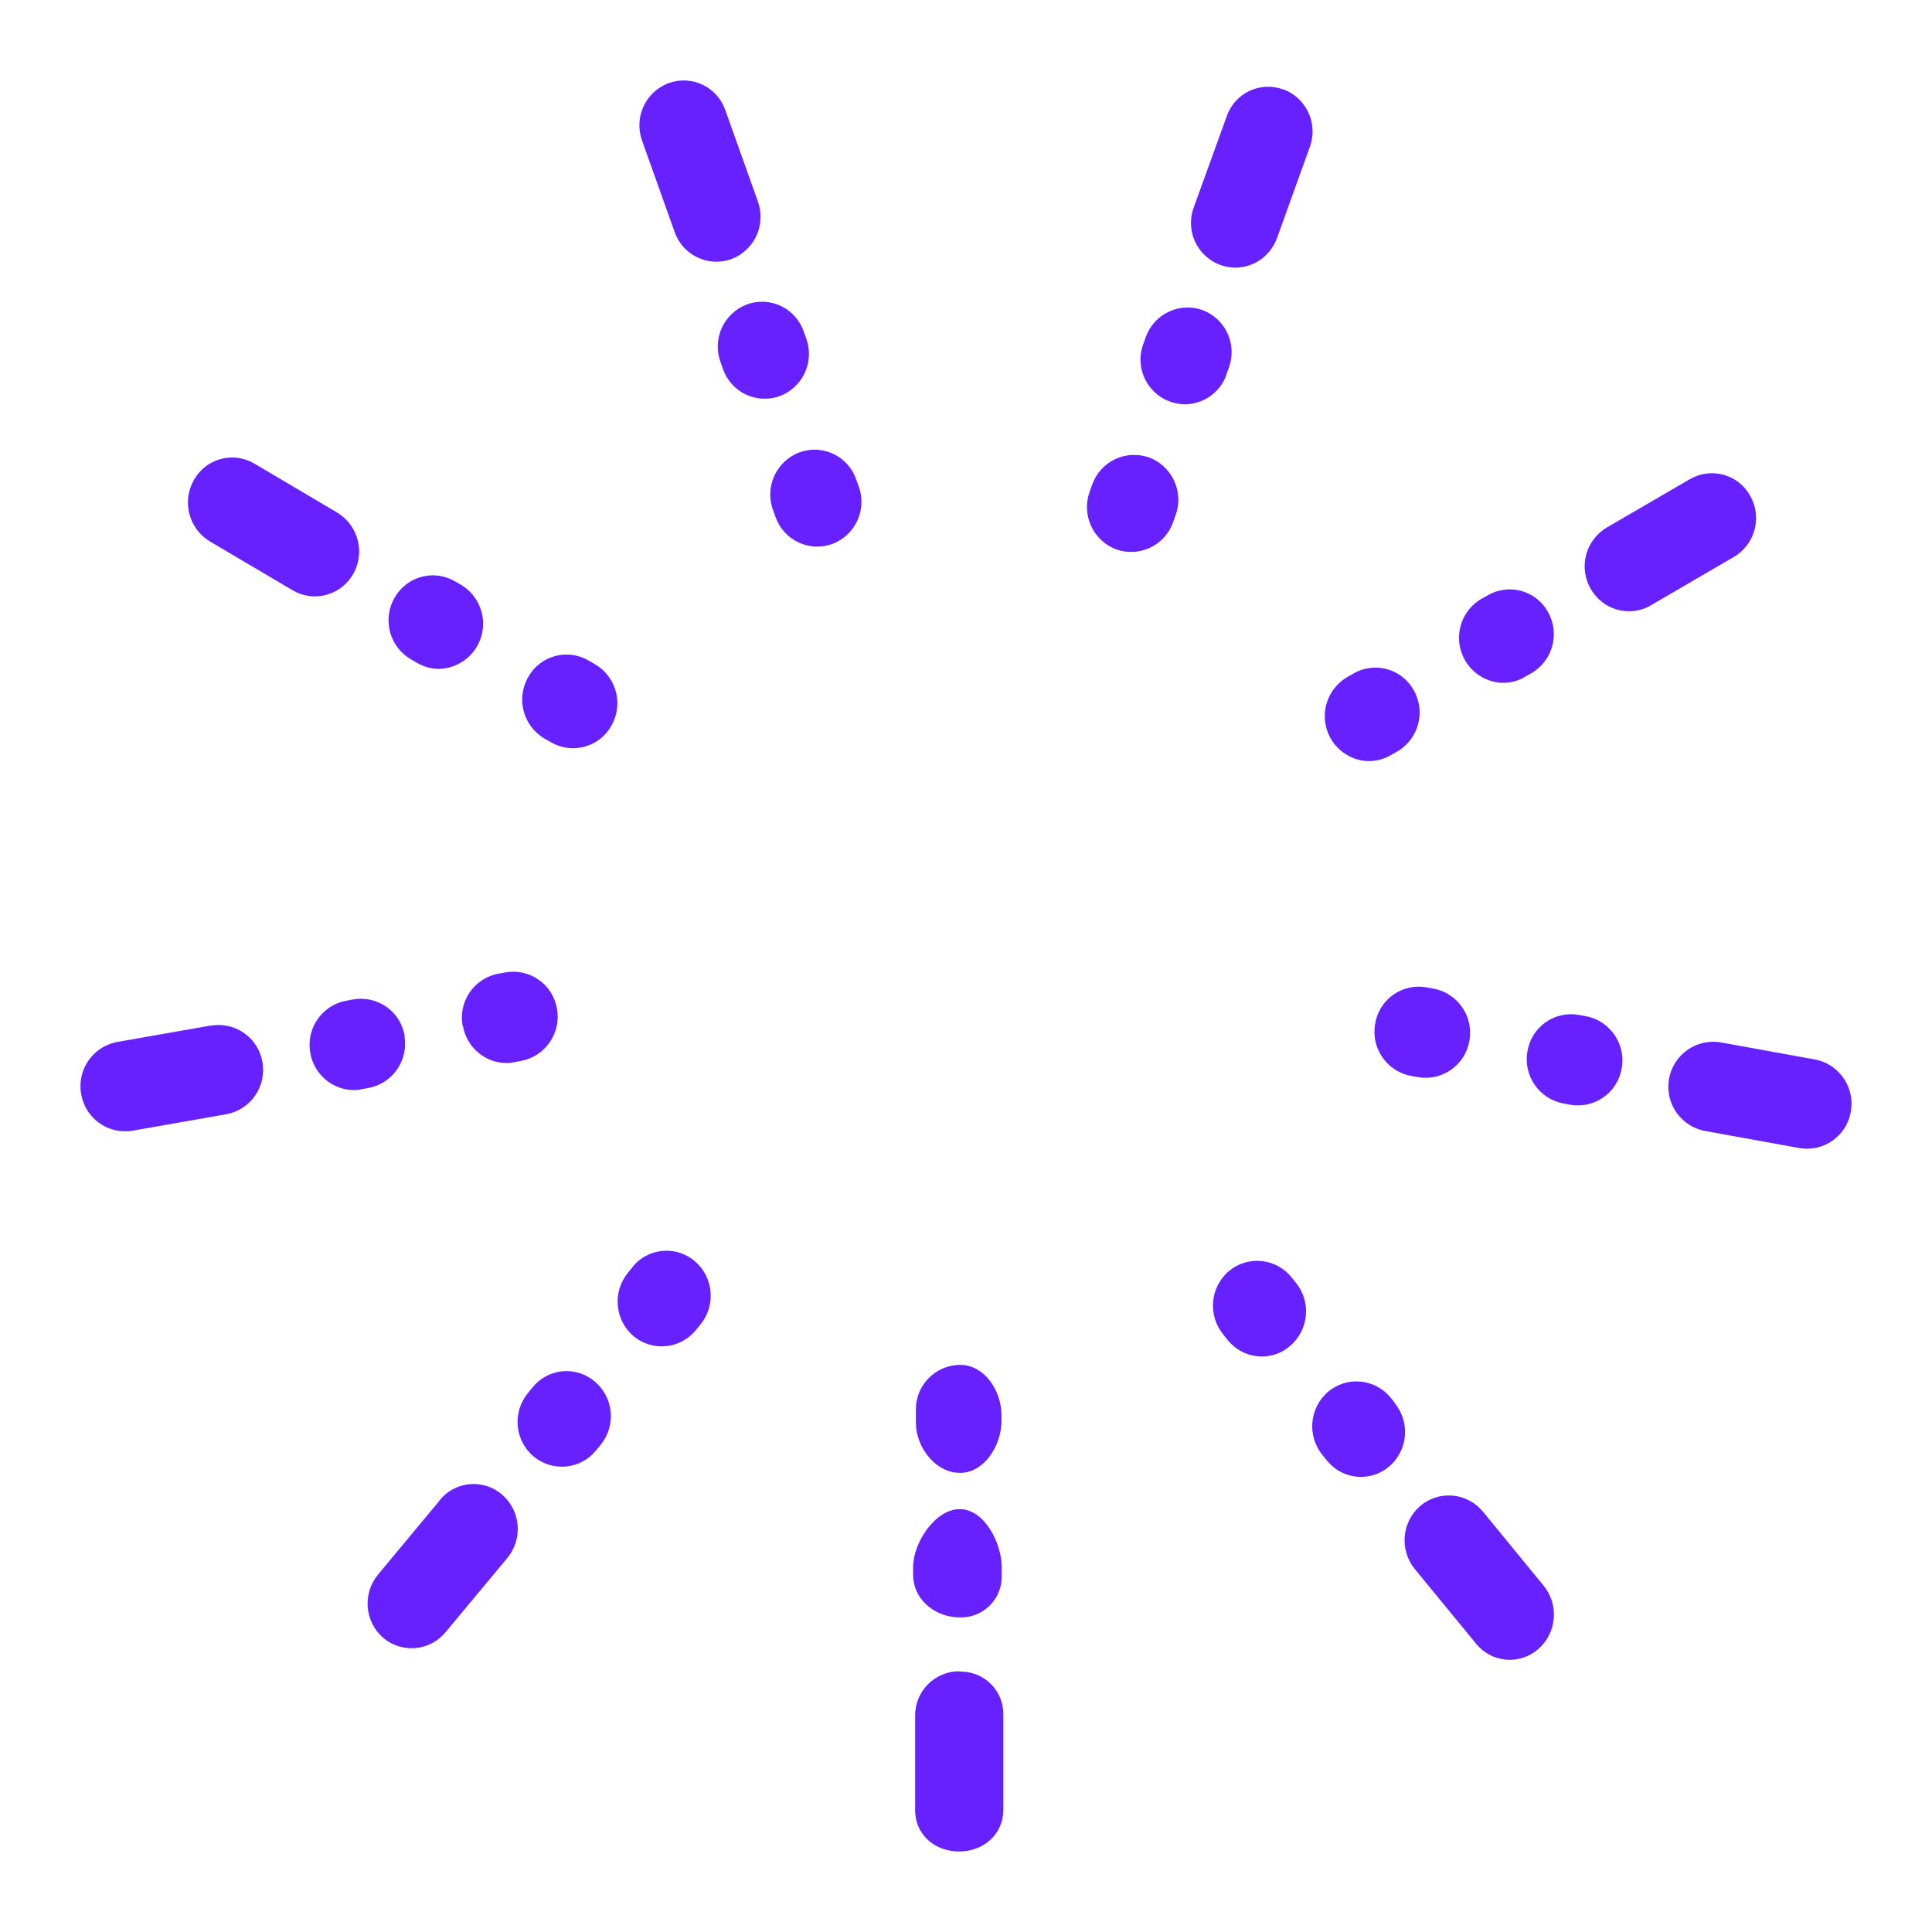
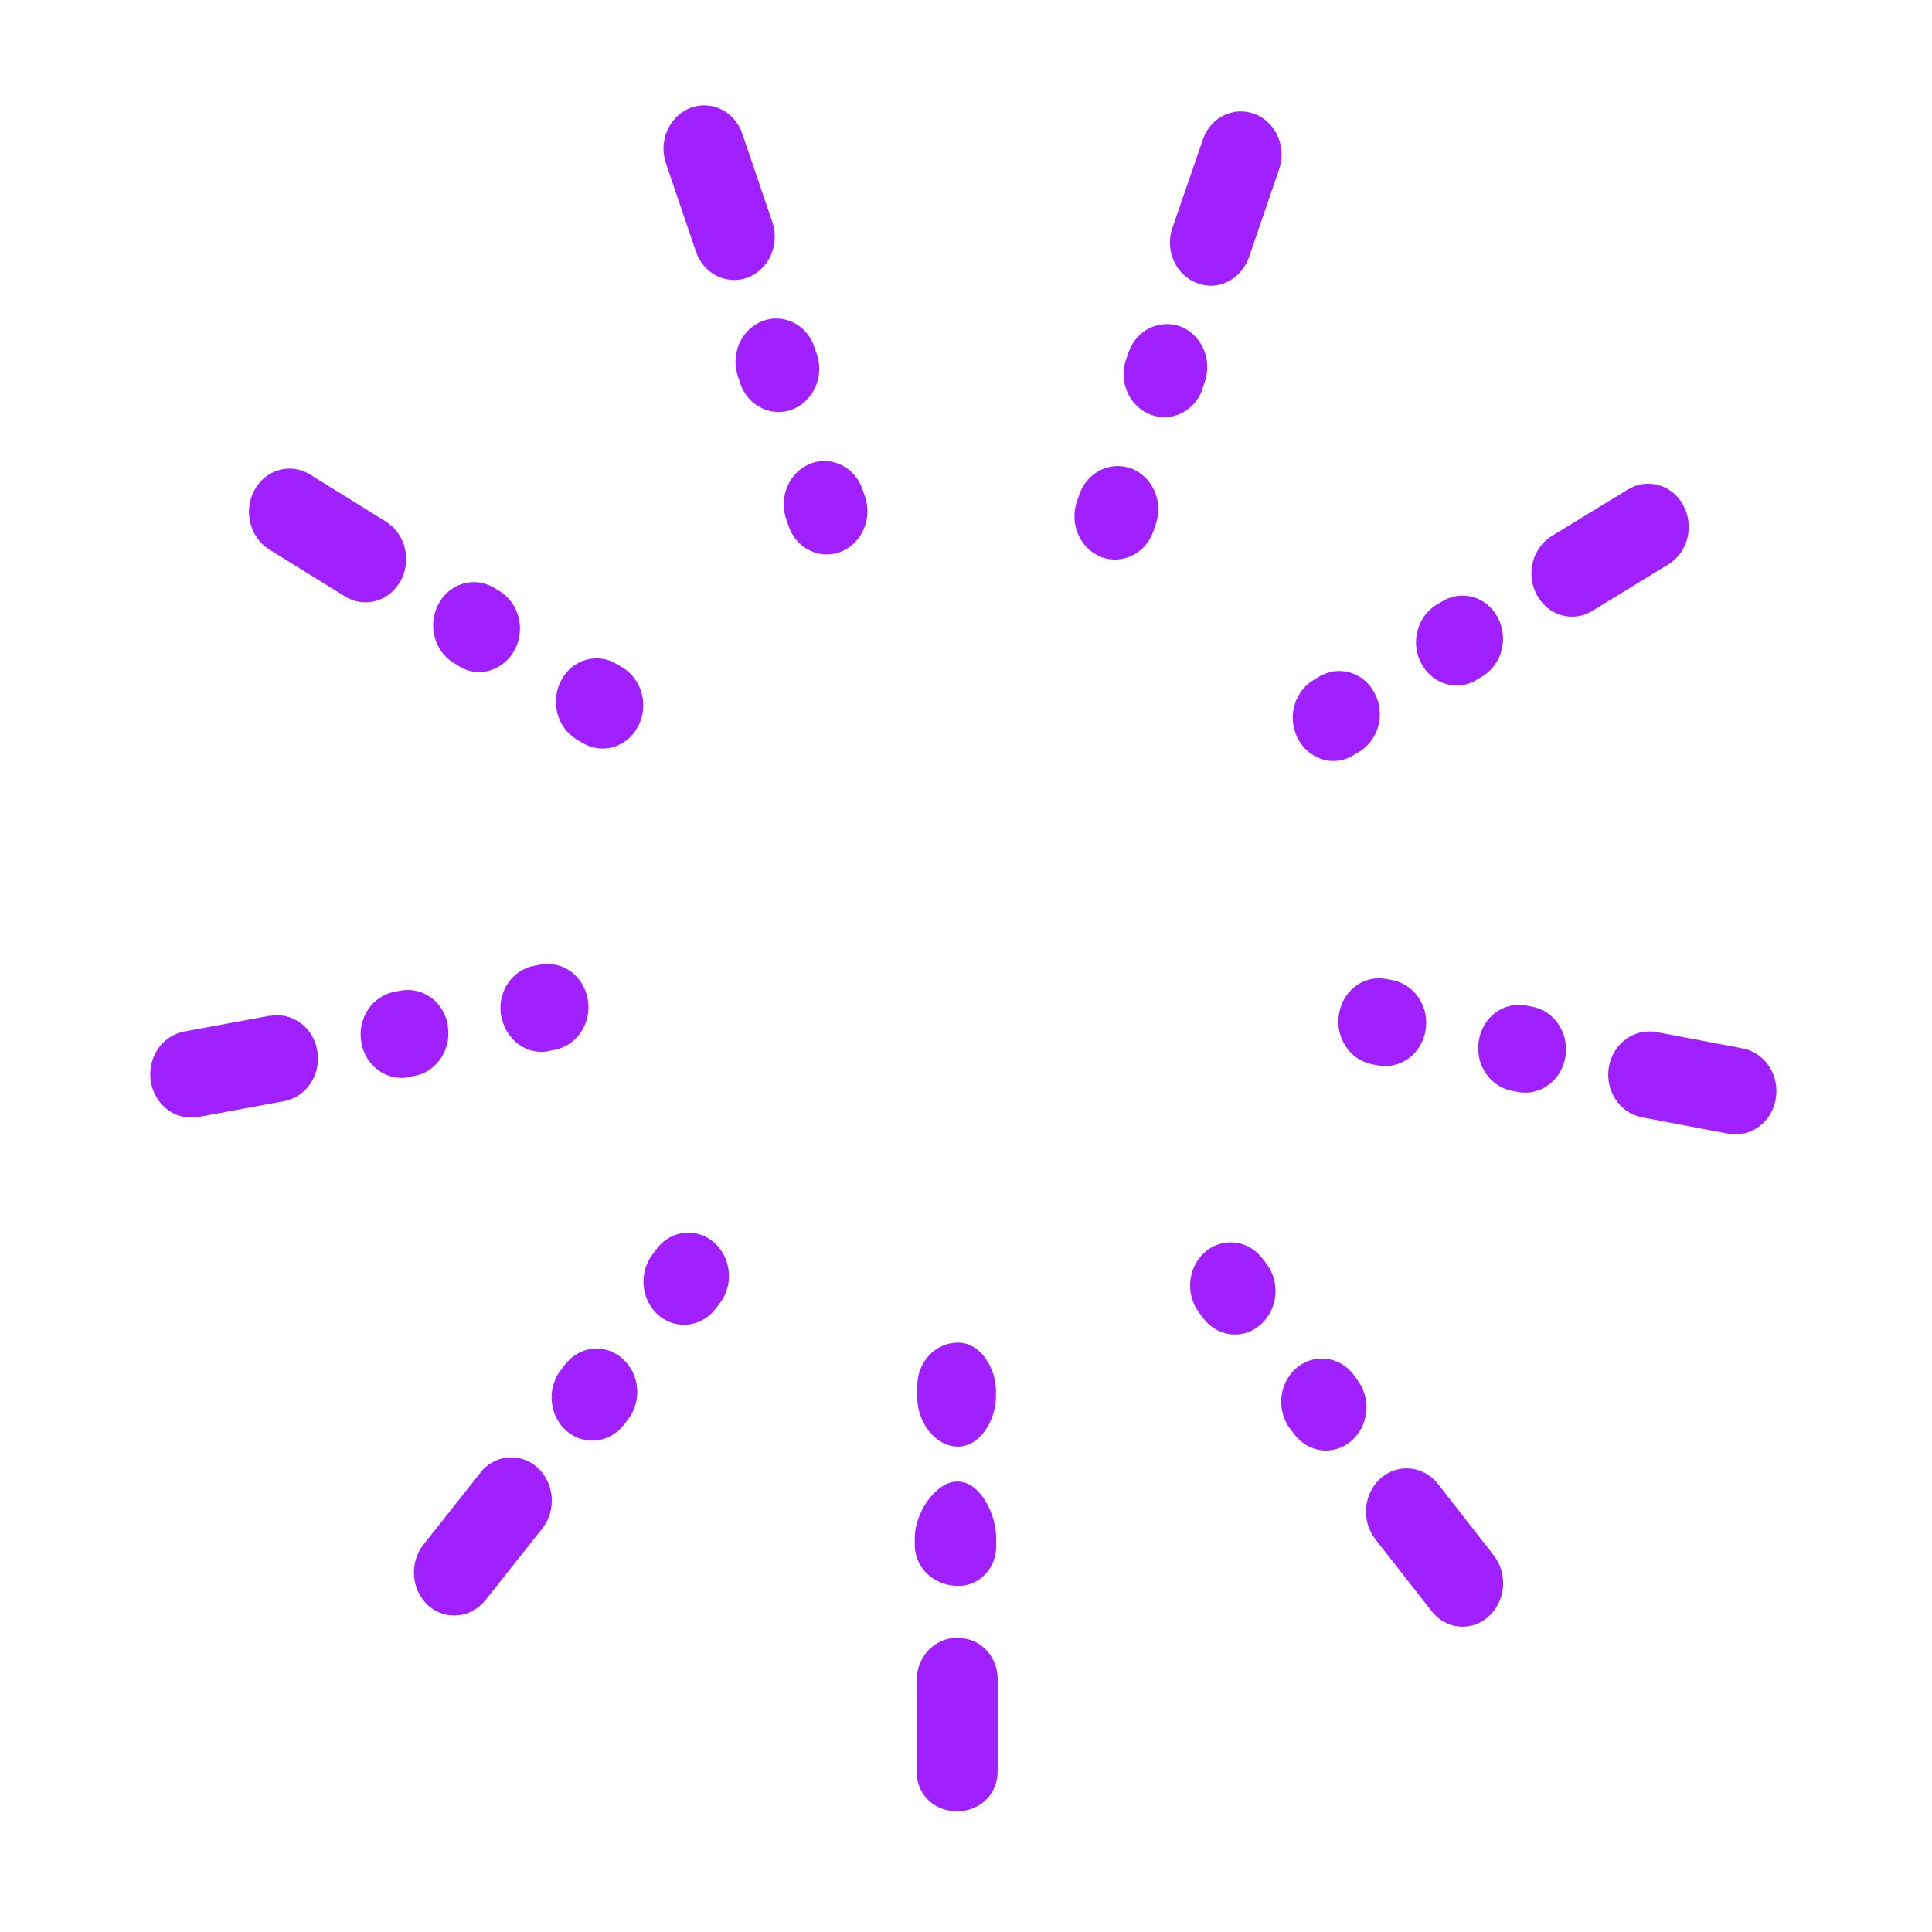
- <svg xmlns="http://www.w3.org/2000/svg" fill="#6721ff" fill-rule="evenodd" height="48" viewBox="0 0 24 24" width="48" style="flex: 0 0 auto; line-height: 1;">
-   <path d="M7.394 8.253l-.08-.046a.543.543 0 00-.752.203.562.562 0 00.2.764l.08.045a.545.545 0 00.752-.202.562.562 0 00-.157-.736l-.043-.028zm-2.293-.065l.08.046a.534.534 0 00.276.075.562.562 0 00.276-1.041l-.08-.046a.546.546 0 00-.751.202.562.562 0 00.156.736l.043.028zM4.388 7.13a.565.565 0 00-.2-.763L3.16 5.759a.543.543 0 00-.751.203.565.565 0 00.199.764l1.028.607a.544.544 0 00.724-.16l.028-.043zm.639 5.739a.55.55 0 00-.636-.454l-.09.016a.558.558 0 00-.447.646c.045.271.28.464.54.464.032 0 .061 0 .093-.01l.09-.016a.557.557 0 00.453-.599l-.006-.047h.003zm.723-.128c.045.271.28.464.54.464.031 0 .064 0 .093-.01l.09-.016a.558.558 0 00.446-.647.55.55 0 00-.636-.453l-.09.016a.555.555 0 00-.453.598l.006.048h.004zm-3.123-.003l-1.172.206a.558.558 0 00-.447.646c.045.27.28.463.54.463.032 0 .06 0 .093-.006l1.172-.206a.558.558 0 00.447-.646.551.551 0 00-.589-.46l-.047.006.003-.003zm5.233 3l-.058.071a.565.565 0 00.065.787.547.547 0 00.774-.069l.058-.071a.565.565 0 00-.065-.787.543.543 0 00-.738.026l-.036.04v.003zm-1.243 1.494l-.058.072a.562.562 0 00.068.787.547.547 0 00.774-.069l.058-.071a.562.562 0 00-.068-.787.54.54 0 00-.738.029l-.036.04zm-1.153 1.404l-.768.924a.565.565 0 00.064.786.547.547 0 00.774-.069l.768-.923a.565.565 0 00-.064-.787.543.543 0 00-.738.026l-.036.04v.003zm6.46.111h-.003c-.302 0-.578.415-.578.721v.095c0 .29.245.505.53.527l.048.002a.507.507 0 00.523-.526v-.094c0-.307-.218-.725-.52-.725zm.003-1.792a.553.553 0 00-.55.555v.16c0 .294.221.595.502.624l.045.003c.302 0 .517-.34.517-.647v-.068c0-.307-.212-.627-.514-.627zm-.01 3.81v-.004a.548.548 0 00-.549.552v1.168c-.003.29.216.496.499.517l.047.002c.302 0 .55-.212.55-.519v-1.182a.527.527 0 00-.499-.533l-.047-.002zm5.414-3.333l-.058-.072a.547.547 0 00-.774-.072.565.565 0 00-.071.787l.058.071a.54.54 0 00.77.072.564.564 0 00.103-.743l-.032-.043h.004zm-1.292-1.57a.547.547 0 00-.774-.072.565.565 0 00-.07.786l.057.072c.11.134.267.203.424.203a.532.532 0 00.35-.131.565.565 0 00.071-.787l-.058-.071zm2.38 2.914a.547.547 0 00-.774-.071.565.565 0 00-.07.786l.761.927a.537.537 0 00.771.069.568.568 0 00.07-.787l-.757-.924zm-1.336-6.06a.558.558 0 00.444.649l.09.016a.552.552 0 00.636-.45.558.558 0 00-.444-.65l-.09-.016a.548.548 0 00-.626.403l-.01.047zm2.618-.092l-.09-.017a.549.549 0 00-.636.45.558.558 0 00.444.65l.09.017a.552.552 0 00.636-.45.56.56 0 00-.397-.64l-.047-.01zm2.85.538l-1.17-.212a.558.558 0 00-.196 1.1l1.17.212a.552.552 0 00.636-.45.56.56 0 00-.397-.64l-.046-.01h.003zm-5.545-3.708a.523.523 0 00.273-.075l.08-.045a.56.56 0 00.203-.76.543.543 0 00-.749-.207l-.08.046a.56.56 0 00.228 1.04l.045.001zm1.667-.972a.523.523 0 00.273-.075l.08-.046a.56.56 0 00.203-.76.543.543 0 00-.748-.206l-.08.045a.56.56 0 00.225 1.04l.047.002zm3.068-2.324a.543.543 0 00-.748-.206l-1.031.6a.56.56 0 00-.203.761c.103.18.286.28.476.28a.523.523 0 00.273-.074l1.03-.6a.56.56 0 00.226-.716l-.023-.045zm-7.465-.474a.551.551 0 00-.707.333l-.032.088c-.106.291.041.61.327.719a.553.553 0 00.707-.333l.032-.089a.563.563 0 00-.28-.699l-.044-.019h-.003zm.957-1.028l.032-.088a.558.558 0 00-.324-.715.551.551 0 00-.707.333l-.032.088a.556.556 0 00.517.748.552.552 0 00.497-.319l.02-.047h-.003zm.71-3.544a.543.543 0 00-.704.332l-.41 1.133a.556.556 0 00.516.748c.225 0 .434-.14.518-.366l.408-1.133a.559.559 0 00-.281-.696l-.044-.018h-.003zm-5.927 3.094l-.032-.088a.547.547 0 00-.704-.337.56.56 0 00-.33.715l.031.088a.549.549 0 00.704.337.56.56 0 00.345-.67l-.014-.045zm.62 1.75a.547.547 0 00-.704-.337.56.56 0 00-.33.715l.032.088a.549.549 0 00.703.336.56.56 0 00.331-.715l-.032-.088zm-1.22-3.45L9.01 1.368a.547.547 0 00-.703-.336.56.56 0 00-.331.715l.405 1.136a.549.549 0 00.703.336.56.56 0 00.345-.669l-.014-.046z" />
+ <svg xmlns="http://www.w3.org/2000/svg" width="50" height="50" fill-rule="evenodd" fill="#a020ff">
+   <g>
+     <path stroke="null" id="svg_1" d="m16.121,17.283l-0.153,-0.092a1.039,1.09 0 0 0 -1.438,0.407a1.075,1.128 0 0 0 0.383,1.533l0.153,0.09a1.042,1.094 0 0 0 1.438,-0.405a1.075,1.128 0 0 0 -0.3,-1.477l-0.082,-0.056zm-4.386,-0.13l0.153,0.092a1.021,1.072 0 0 0 0.528,0.151a1.075,1.128 0 0 0 0.528,-2.089l-0.153,-0.092a1.044,1.096 0 0 0 -1.437,0.405a1.075,1.128 0 0 0 0.298,1.477l0.082,0.056zm-1.364,-2.123a1.081,1.134 0 0 0 -0.383,-1.531l-1.966,-1.22a1.039,1.09 0 0 0 -1.437,0.407a1.081,1.134 0 0 0 0.381,1.533l1.966,1.218a1.041,1.092 0 0 0 1.385,-0.321l0.054,-0.086zm1.222,11.517a1.052,1.104 0 0 0 -1.217,-0.911l-0.172,0.032a1.067,1.12 0 0 0 -0.855,1.296c0.086,0.544 0.536,0.931 1.033,0.931c0.061,0 0.117,0 0.178,-0.02l0.172,-0.032a1.065,1.118 0 0 0 0.867,-1.202l-0.011,-0.094l0.006,0zm1.383,-0.257c0.086,0.544 0.536,0.931 1.033,0.931c0.059,0 0.122,0 0.178,-0.02l0.172,-0.032a1.067,1.12 0 0 0 0.853,-1.298a1.052,1.104 0 0 0 -1.217,-0.909l-0.172,0.032a1.062,1.114 0 0 0 -0.867,1.2l0.011,0.096l0.008,0zm-5.974,-0.006l-2.242,0.413a1.067,1.12 0 0 0 -0.855,1.296c0.086,0.542 0.536,0.929 1.033,0.929c0.061,0 0.115,0 0.178,-0.012l2.242,-0.413a1.067,1.12 0 0 0 0.855,-1.296a1.054,1.106 0 0 0 -1.127,-0.923l-0.09,0.012l0.006,-0.006zm10.01,6.02l-0.111,0.142a1.081,1.134 0 0 0 0.124,1.579a1.046,1.098 0 0 0 1.481,-0.138l0.111,-0.142a1.081,1.134 0 0 0 -0.124,-1.579a1.039,1.09 0 0 0 -1.412,0.052l-0.069,0.08l0,0.006zm-2.378,2.998l-0.111,0.144a1.075,1.128 0 0 0 0.13,1.579a1.046,1.098 0 0 0 1.481,-0.138l0.111,-0.142a1.075,1.128 0 0 0 -0.13,-1.579a1.033,1.084 0 0 0 -1.412,0.058l-0.069,0.08l0,-0.002zm-2.205,2.817l-1.469,1.854a1.081,1.134 0 0 0 0.122,1.577a1.046,1.098 0 0 0 1.481,-0.138l1.469,-1.852a1.081,1.134 0 0 0 -0.122,-1.579a1.039,1.09 0 0 0 -1.412,0.052l-0.069,0.08l0,0.006zm12.357,0.223l-0.006,0c-0.578,0 -1.106,0.833 -1.106,1.447l0,0.191c0,0.582 0.469,1.013 1.014,1.058l0.092,0.004a0.97,1.017 0 0 0 1,-1.056l0,-0.189c0,-0.616 -0.417,-1.455 -0.995,-1.455zm0.006,-3.596a1.058,1.11 0 0 0 -1.052,1.114l0,0.321c0,0.59 0.423,1.194 0.96,1.252l0.086,0.006c0.578,0 0.989,-0.682 0.989,-1.298l0,-0.136c0,-0.616 -0.406,-1.258 -0.983,-1.258zm-0.019,7.646l0,-0.008a1.048,1.1 0 0 0 -1.05,1.108l0,2.344c-0.006,0.582 0.413,0.995 0.954,1.037l0.09,0.004c0.578,0 1.052,-0.425 1.052,-1.042l0,-2.372a1.008,1.058 0 0 0 -0.954,-1.07l-0.09,-0.004l-0.002,0.002zm10.356,-6.688l-0.111,-0.144a1.046,1.098 0 0 0 -1.481,-0.144a1.081,1.134 0 0 0 -0.136,1.579l0.111,0.142a1.033,1.084 0 0 0 1.473,0.144a1.079,1.132 0 0 0 0.197,-1.491l-0.061,-0.086l0.008,0zm-2.471,-3.151a1.046,1.098 0 0 0 -1.481,-0.144a1.081,1.134 0 0 0 -0.134,1.577l0.109,0.144c0.21,0.269 0.511,0.407 0.811,0.407a1.018,1.068 0 0 0 0.669,-0.263a1.081,1.134 0 0 0 0.136,-1.579l-0.111,-0.142zm4.552,5.848a1.046,1.098 0 0 0 -1.481,-0.142a1.081,1.134 0 0 0 -0.134,1.577l1.456,1.86a1.027,1.078 0 0 0 1.475,0.138a1.086,1.14 0 0 0 0.134,-1.579l-1.448,-1.854l-0.002,0zm-2.556,-12.161a1.067,1.12 0 0 0 0.849,1.302l0.172,0.032a1.056,1.108 0 0 0 1.217,-0.903a1.067,1.12 0 0 0 -0.849,-1.304l-0.172,-0.032a1.048,1.1 0 0 0 -1.197,0.809l-0.019,0.094l0,0.002zm5.008,-0.185l-0.172,-0.034a1.05,1.102 0 0 0 -1.217,0.903a1.067,1.12 0 0 0 0.849,1.304l0.172,0.034a1.056,1.108 0 0 0 1.217,-0.903a1.071,1.124 0 0 0 -0.759,-1.284l-0.09,-0.02zm5.452,1.08l-2.238,-0.425a1.067,1.12 0 0 0 -0.375,2.207l2.238,0.425a1.056,1.108 0 0 0 1.217,-0.903a1.071,1.124 0 0 0 -0.759,-1.284l-0.088,-0.02l0.006,0zm-10.607,-7.441a1,1.05 0 0 0 0.522,-0.151l0.153,-0.09a1.071,1.124 0 0 0 0.388,-1.525a1.039,1.09 0 0 0 -1.433,-0.415l-0.153,0.092a1.071,1.124 0 0 0 0.436,2.087l0.086,0.002zm3.189,-1.951a1,1.05 0 0 0 0.522,-0.151l0.153,-0.092a1.071,1.124 0 0 0 0.388,-1.525a1.039,1.09 0 0 0 -1.431,-0.413l-0.153,0.09a1.071,1.124 0 0 0 0.43,2.087l0.09,0.004zm5.869,-4.664a1.039,1.09 0 0 0 -1.431,-0.413l-1.972,1.204a1.071,1.124 0 0 0 -0.388,1.527c0.197,0.361 0.547,0.562 0.91,0.562a1,1.05 0 0 0 0.522,-0.148l1.97,-1.204a1.071,1.124 0 0 0 0.432,-1.437l-0.044,-0.09zm-14.279,-0.951a1.054,1.106 0 0 0 -1.352,0.668l-0.061,0.177c-0.203,0.584 0.078,1.224 0.625,1.443a1.058,1.11 0 0 0 1.352,-0.668l0.061,-0.179a1.077,1.13 0 0 0 -0.536,-1.403l-0.084,-0.038l-0.006,0zm1.831,-2.063l0.061,-0.177a1.067,1.12 0 0 0 -0.62,-1.435a1.054,1.106 0 0 0 -1.352,0.668l-0.061,0.177a1.064,1.116 0 0 0 0.989,1.501a1.056,1.108 0 0 0 0.951,-0.64l0.038,-0.094l-0.006,0zm1.358,-7.112a1.039,1.09 0 0 0 -1.347,0.666l-0.784,2.274a1.064,1.116 0 0 0 0.987,1.501c0.43,0 0.83,-0.281 0.991,-0.734l0.78,-2.274a1.069,1.122 0 0 0 -0.537,-1.397l-0.084,-0.036l-0.006,0zm-11.337,6.209l-0.061,-0.177a1.046,1.098 0 0 0 -1.347,-0.676a1.071,1.124 0 0 0 -0.631,1.435l0.059,0.177a1.05,1.102 0 0 0 1.347,0.676a1.071,1.124 0 0 0 0.66,-1.345l-0.027,-0.09zm1.186,3.512a1.046,1.098 0 0 0 -1.347,-0.676a1.071,1.124 0 0 0 -0.631,1.435l0.061,0.177a1.05,1.102 0 0 0 1.345,0.674a1.071,1.124 0 0 0 0.633,-1.435l-0.061,-0.177l0,0.002zm-2.334,-6.923l-0.777,-2.284a1.046,1.098 0 0 0 -1.345,-0.674a1.071,1.124 0 0 0 -0.633,1.435l0.775,2.28a1.05,1.102 0 0 0 1.345,0.674a1.071,1.124 0 0 0 0.66,-1.343l-0.027,-0.092l0.002,0.004z" />
+   </g>
</svg>
